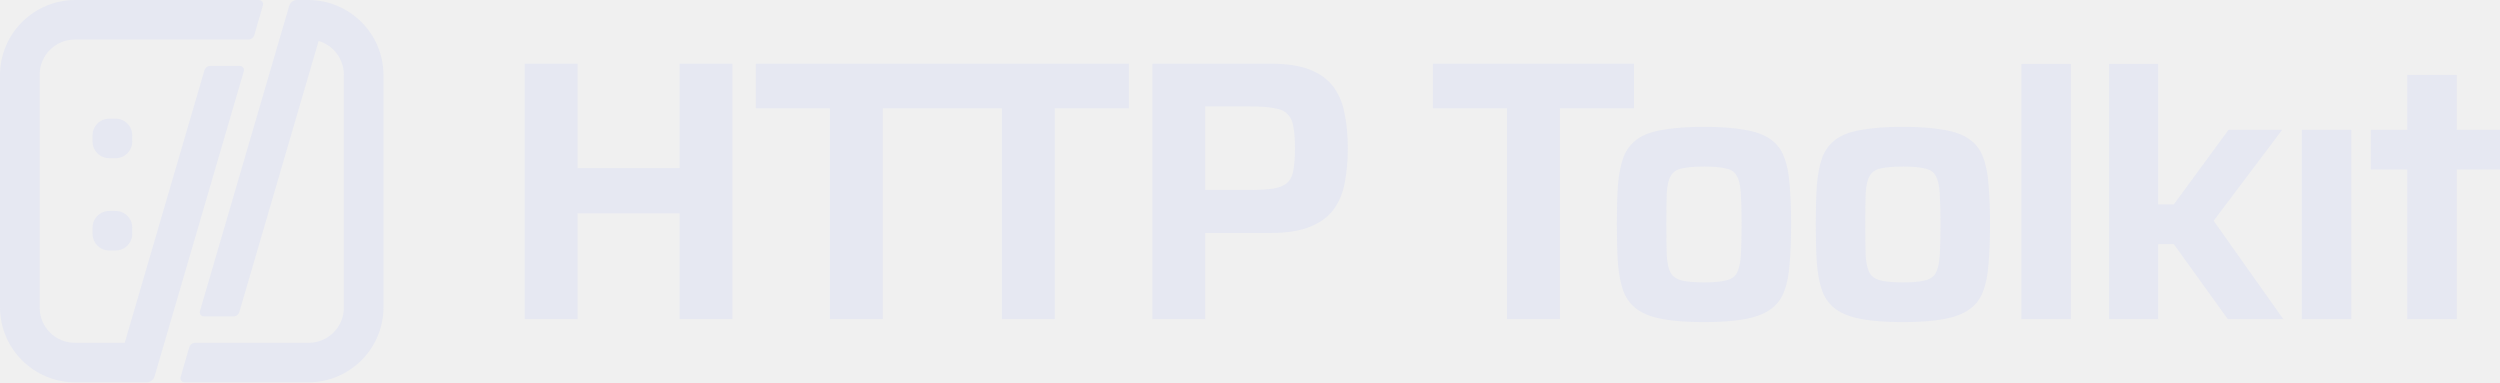
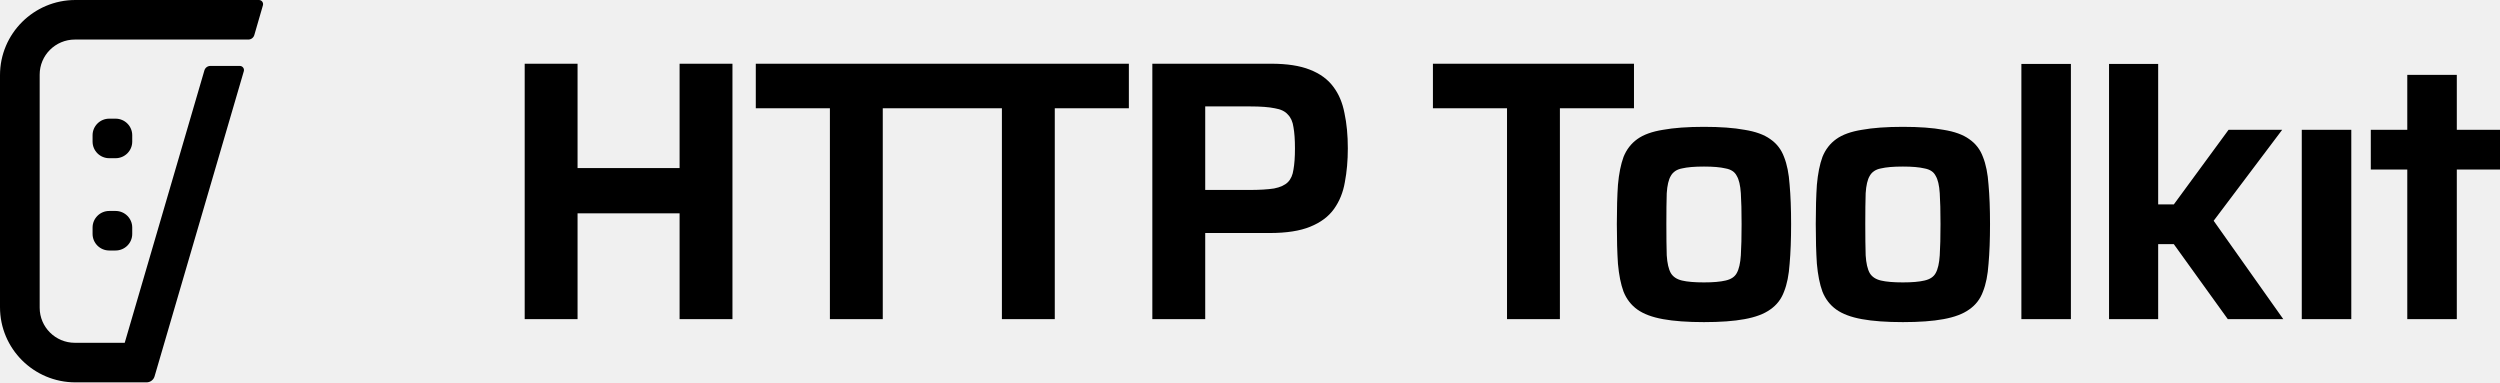
<svg xmlns="http://www.w3.org/2000/svg" width="170" height="26" viewBox="0 0 170 26" fill="none">
  <g clip-path="url(#clip0_751_17333)">
-     <path d="M7.859 14.345H7.428C6.802 14.345 6.295 14.851 6.295 15.474V15.905C6.295 16.529 6.802 17.034 7.428 17.034H7.859C8.485 17.034 8.992 16.529 8.992 15.905V15.474C8.992 14.851 8.485 14.345 7.859 14.345Z" fill="#E6E8F2" />
-     <path d="M7.859 8.069H7.428C6.802 8.069 6.295 8.575 6.295 9.198V9.629C6.295 10.253 6.802 10.758 7.428 10.758H7.859C8.485 10.758 8.992 10.253 8.992 9.629V9.198C8.992 8.575 8.485 8.069 7.859 8.069Z" fill="#E6E8F2" />
-     <path d="M20.951 0C23.782 0 26.077 2.288 26.077 5.111V20.889C26.077 23.712 23.782 26 20.951 26H12.553C12.364 26 12.228 25.82 12.281 25.639L12.869 23.616C12.922 23.435 13.088 23.31 13.276 23.31H20.989C22.309 23.31 23.381 22.242 23.381 20.925V5.074C23.381 3.992 22.657 3.079 21.666 2.787L16.276 21.212C16.223 21.393 16.057 21.517 15.868 21.517H13.867C13.678 21.517 13.542 21.337 13.595 21.156L19.664 0.406C19.735 0.165 19.956 0 20.207 0H20.951Z" fill="#E6E8F2" />
-     <path d="M13.899 4.788L8.481 23.31H5.09C3.769 23.31 2.698 22.242 2.698 20.925V5.074C2.698 3.758 3.769 2.69 5.09 2.69H16.885C17.074 2.69 17.241 2.565 17.293 2.384L17.879 0.361C17.931 0.18 17.795 0 17.608 0H5.126C2.295 0 0 2.288 0 5.111V20.889C0 23.712 2.295 26 5.126 26H9.966C10.218 26 10.44 25.835 10.51 25.594L16.579 4.844C16.632 4.664 16.496 4.483 16.308 4.483H14.306C14.117 4.483 13.952 4.607 13.899 4.788Z" fill="#E6E8F2" />
+     <path d="M7.859 14.345H7.428C6.802 14.345 6.295 14.851 6.295 15.474V15.905C6.295 16.529 6.802 17.034 7.428 17.034H7.859C8.485 17.034 8.992 16.529 8.992 15.905V15.474C8.992 14.851 8.485 14.345 7.859 14.345Z" fill="currentColor" />
+     <path d="M7.859 8.069H7.428C6.802 8.069 6.295 8.575 6.295 9.198V9.629C6.295 10.253 6.802 10.758 7.428 10.758H7.859C8.485 10.758 8.992 10.253 8.992 9.629V9.198C8.992 8.575 8.485 8.069 7.859 8.069Z" fill="currentColor" />
+     <path d="M20.951 0C23.782 0 26.077 2.288 26.077 5.111V20.889C26.077 23.712 23.782 26 20.951 26H12.553C12.364 26 12.228 25.82 12.281 25.639L12.869 23.616C12.922 23.435 13.088 23.31 13.276 23.31H20.989C22.309 23.31 23.381 22.242 23.381 20.925V5.074C23.381 3.992 22.657 3.079 21.666 2.787L16.276 21.212C16.223 21.393 16.057 21.517 15.868 21.517H13.867C13.678 21.517 13.542 21.337 13.595 21.156L19.664 0.406C19.735 0.165 19.956 0 20.207 0H20.951Z" fill="currenColor" />
+     <path d="M13.899 4.788L8.481 23.31H5.09C3.769 23.31 2.698 22.242 2.698 20.925V5.074C2.698 3.758 3.769 2.69 5.09 2.69H16.885C17.074 2.69 17.241 2.565 17.293 2.384L17.879 0.361C17.931 0.18 17.795 0 17.608 0H5.126C2.295 0 0 2.288 0 5.111V20.889C0 23.712 2.295 26 5.126 26H9.966C10.218 26 10.44 25.835 10.51 25.594L16.579 4.844C16.632 4.664 16.496 4.483 16.308 4.483H14.306C14.117 4.483 13.952 4.607 13.899 4.788Z" fill="currentColor" />
  </g>
-   <path fill-rule="evenodd" clip-rule="evenodd" d="M56.433 21.702V7.363H51.394V4.333H63.091H65.067H76.763V7.363H71.725V21.702H68.129V7.363H65.067H63.091H60.028V21.702H56.433ZM78.359 21.702V4.333H86.436C87.517 4.333 88.394 4.468 89.07 4.737C89.762 5.007 90.293 5.394 90.665 5.899C91.036 6.387 91.289 6.984 91.424 7.691C91.576 8.398 91.652 9.197 91.652 10.089C91.652 10.914 91.585 11.68 91.45 12.387C91.332 13.077 91.087 13.683 90.716 14.204C90.344 14.726 89.804 15.13 89.095 15.416C88.403 15.702 87.483 15.845 86.335 15.845H81.955V21.702H78.359ZM81.955 12.917H84.917C85.643 12.917 86.217 12.883 86.639 12.816C87.061 12.732 87.373 12.589 87.576 12.387C87.778 12.185 87.905 11.899 87.956 11.528C88.023 11.158 88.057 10.678 88.057 10.089C88.057 9.5 88.023 9.021 87.956 8.65C87.905 8.28 87.778 7.994 87.576 7.792C87.39 7.573 87.095 7.43 86.69 7.363C86.284 7.279 85.728 7.237 85.019 7.237H81.955V12.917ZM102.477 7.363V21.702H106.073V7.363H111.111V4.333H97.439V7.363H102.477ZM137.454 21.702V4.348H140.821V21.702H137.454ZM143.414 4.348V21.702H146.756V16.603H147.82L151.491 21.702H155.264L150.529 15.012L155.188 8.827H151.542L147.82 13.901H146.756V4.348H143.414ZM163.695 21.702V11.528H161.214V8.827H163.695V5.091H167.063V8.827H170V11.528H167.063V21.702H163.695ZM156.52 21.702V8.827H159.888V21.702H156.52ZM126.611 21.702C127.354 21.837 128.282 21.904 129.397 21.904C130.511 21.904 131.431 21.837 132.156 21.702C132.899 21.567 133.481 21.349 133.903 21.046C134.342 20.743 134.655 20.339 134.84 19.834C135.043 19.329 135.169 18.698 135.22 17.941C135.288 17.183 135.321 16.283 135.321 15.239C135.321 14.196 135.288 13.304 135.22 12.563C135.169 11.806 135.043 11.175 134.84 10.67C134.655 10.165 134.342 9.761 133.903 9.458C133.481 9.155 132.899 8.945 132.156 8.827C131.431 8.692 130.511 8.625 129.397 8.625C128.282 8.625 127.354 8.692 126.611 8.827C125.869 8.945 125.286 9.155 124.864 9.458C124.442 9.761 124.13 10.165 123.927 10.67C123.742 11.175 123.615 11.806 123.548 12.563C123.497 13.304 123.472 14.196 123.472 15.239C123.472 16.283 123.497 17.183 123.548 17.941C123.615 18.698 123.742 19.329 123.927 19.834C124.13 20.339 124.442 20.743 124.864 21.046C125.286 21.349 125.869 21.567 126.611 21.702ZM130.865 19.076C130.511 19.161 130.021 19.203 129.397 19.203C128.755 19.203 128.257 19.161 127.903 19.076C127.548 18.992 127.295 18.824 127.143 18.572C126.991 18.302 126.898 17.898 126.865 17.36C126.848 16.821 126.839 16.114 126.839 15.239C126.839 14.364 126.848 13.666 126.865 13.144C126.898 12.605 126.991 12.21 127.143 11.957C127.295 11.688 127.548 11.52 127.903 11.453C128.257 11.368 128.755 11.326 129.397 11.326C130.021 11.326 130.511 11.368 130.865 11.453C131.236 11.52 131.49 11.688 131.625 11.957C131.777 12.21 131.869 12.605 131.903 13.144C131.937 13.666 131.954 14.364 131.954 15.239C131.954 16.114 131.937 16.821 131.903 17.36C131.869 17.898 131.777 18.302 131.625 18.572C131.49 18.824 131.236 18.992 130.865 19.076ZM115.87 21.904C114.756 21.904 113.828 21.837 113.085 21.702C112.342 21.567 111.76 21.349 111.338 21.046C110.916 20.743 110.604 20.339 110.401 19.834C110.215 19.329 110.089 18.698 110.021 17.941C109.971 17.183 109.945 16.283 109.945 15.239C109.945 14.196 109.971 13.304 110.021 12.563C110.089 11.806 110.215 11.175 110.401 10.67C110.604 10.165 110.916 9.761 111.338 9.458C111.76 9.155 112.342 8.945 113.085 8.827C113.828 8.692 114.756 8.625 115.87 8.625C116.984 8.625 117.904 8.692 118.63 8.827C119.373 8.945 119.955 9.155 120.377 9.458C120.816 9.761 121.128 10.165 121.314 10.67C121.517 11.175 121.643 11.806 121.694 12.563C121.761 13.304 121.795 14.196 121.795 15.239C121.795 16.283 121.761 17.183 121.694 17.941C121.643 18.698 121.517 19.329 121.314 19.834C121.128 20.339 120.816 20.743 120.377 21.046C119.955 21.349 119.373 21.567 118.63 21.702C117.904 21.837 116.984 21.904 115.87 21.904ZM115.87 19.203C116.495 19.203 116.984 19.161 117.339 19.076C117.71 18.992 117.963 18.824 118.098 18.572C118.25 18.302 118.343 17.898 118.377 17.36C118.411 16.821 118.428 16.114 118.428 15.239C118.428 14.364 118.411 13.666 118.377 13.144C118.343 12.605 118.25 12.21 118.098 11.957C117.963 11.688 117.71 11.52 117.339 11.453C116.984 11.368 116.495 11.326 115.87 11.326C115.229 11.326 114.731 11.368 114.376 11.453C114.022 11.52 113.769 11.688 113.617 11.957C113.465 12.21 113.372 12.605 113.338 13.144C113.321 13.666 113.313 14.364 113.313 15.239C113.313 16.114 113.321 16.821 113.338 17.36C113.372 17.898 113.465 18.302 113.617 18.572C113.769 18.824 114.022 18.992 114.376 19.076C114.731 19.161 115.229 19.203 115.87 19.203ZM35.679 4.334V21.702H39.274V14.508H46.212V21.702H49.807V4.334H46.212V11.428H39.274V4.334H35.679Z" fill="#E6E8F2" />
+   <path fill-rule="evenodd" clip-rule="evenodd" d="M56.433 21.702V7.363H51.394V4.333H63.091H65.067H76.763V7.363H71.725V21.702H68.129V7.363H65.067H63.091H60.028V21.702H56.433ZM78.359 21.702V4.333H86.436C87.517 4.333 88.394 4.468 89.07 4.737C89.762 5.007 90.293 5.394 90.665 5.899C91.036 6.387 91.289 6.984 91.424 7.691C91.576 8.398 91.652 9.197 91.652 10.089C91.652 10.914 91.585 11.68 91.45 12.387C91.332 13.077 91.087 13.683 90.716 14.204C90.344 14.726 89.804 15.13 89.095 15.416C88.403 15.702 87.483 15.845 86.335 15.845H81.955V21.702H78.359ZM81.955 12.917H84.917C85.643 12.917 86.217 12.883 86.639 12.816C87.061 12.732 87.373 12.589 87.576 12.387C87.778 12.185 87.905 11.899 87.956 11.528C88.023 11.158 88.057 10.678 88.057 10.089C88.057 9.5 88.023 9.021 87.956 8.65C87.905 8.28 87.778 7.994 87.576 7.792C87.39 7.573 87.095 7.43 86.69 7.363C86.284 7.279 85.728 7.237 85.019 7.237H81.955V12.917ZM102.477 7.363V21.702H106.073V7.363H111.111V4.333H97.439V7.363H102.477ZM137.454 21.702V4.348H140.821V21.702H137.454ZM143.414 4.348V21.702H146.756V16.603H147.82L151.491 21.702H155.264L150.529 15.012L155.188 8.827H151.542L147.82 13.901H146.756V4.348H143.414ZM163.695 21.702V11.528H161.214V8.827H163.695V5.091H167.063V8.827H170V11.528H167.063V21.702H163.695ZM156.52 21.702V8.827H159.888V21.702H156.52ZM126.611 21.702C127.354 21.837 128.282 21.904 129.397 21.904C130.511 21.904 131.431 21.837 132.156 21.702C132.899 21.567 133.481 21.349 133.903 21.046C134.342 20.743 134.655 20.339 134.84 19.834C135.043 19.329 135.169 18.698 135.22 17.941C135.288 17.183 135.321 16.283 135.321 15.239C135.321 14.196 135.288 13.304 135.22 12.563C135.169 11.806 135.043 11.175 134.84 10.67C134.655 10.165 134.342 9.761 133.903 9.458C133.481 9.155 132.899 8.945 132.156 8.827C131.431 8.692 130.511 8.625 129.397 8.625C128.282 8.625 127.354 8.692 126.611 8.827C125.869 8.945 125.286 9.155 124.864 9.458C124.442 9.761 124.13 10.165 123.927 10.67C123.742 11.175 123.615 11.806 123.548 12.563C123.497 13.304 123.472 14.196 123.472 15.239C123.472 16.283 123.497 17.183 123.548 17.941C123.615 18.698 123.742 19.329 123.927 19.834C124.13 20.339 124.442 20.743 124.864 21.046C125.286 21.349 125.869 21.567 126.611 21.702ZM130.865 19.076C130.511 19.161 130.021 19.203 129.397 19.203C128.755 19.203 128.257 19.161 127.903 19.076C127.548 18.992 127.295 18.824 127.143 18.572C126.991 18.302 126.898 17.898 126.865 17.36C126.848 16.821 126.839 16.114 126.839 15.239C126.839 14.364 126.848 13.666 126.865 13.144C126.898 12.605 126.991 12.21 127.143 11.957C127.295 11.688 127.548 11.52 127.903 11.453C128.257 11.368 128.755 11.326 129.397 11.326C130.021 11.326 130.511 11.368 130.865 11.453C131.236 11.52 131.49 11.688 131.625 11.957C131.777 12.21 131.869 12.605 131.903 13.144C131.937 13.666 131.954 14.364 131.954 15.239C131.954 16.114 131.937 16.821 131.903 17.36C131.869 17.898 131.777 18.302 131.625 18.572C131.49 18.824 131.236 18.992 130.865 19.076ZM115.87 21.904C114.756 21.904 113.828 21.837 113.085 21.702C112.342 21.567 111.76 21.349 111.338 21.046C110.916 20.743 110.604 20.339 110.401 19.834C110.215 19.329 110.089 18.698 110.021 17.941C109.971 17.183 109.945 16.283 109.945 15.239C109.945 14.196 109.971 13.304 110.021 12.563C110.089 11.806 110.215 11.175 110.401 10.67C110.604 10.165 110.916 9.761 111.338 9.458C111.76 9.155 112.342 8.945 113.085 8.827C113.828 8.692 114.756 8.625 115.87 8.625C116.984 8.625 117.904 8.692 118.63 8.827C119.373 8.945 119.955 9.155 120.377 9.458C120.816 9.761 121.128 10.165 121.314 10.67C121.517 11.175 121.643 11.806 121.694 12.563C121.761 13.304 121.795 14.196 121.795 15.239C121.795 16.283 121.761 17.183 121.694 17.941C121.643 18.698 121.517 19.329 121.314 19.834C121.128 20.339 120.816 20.743 120.377 21.046C119.955 21.349 119.373 21.567 118.63 21.702C117.904 21.837 116.984 21.904 115.87 21.904ZM115.87 19.203C116.495 19.203 116.984 19.161 117.339 19.076C117.71 18.992 117.963 18.824 118.098 18.572C118.25 18.302 118.343 17.898 118.377 17.36C118.411 16.821 118.428 16.114 118.428 15.239C118.428 14.364 118.411 13.666 118.377 13.144C118.343 12.605 118.25 12.21 118.098 11.957C117.963 11.688 117.71 11.52 117.339 11.453C116.984 11.368 116.495 11.326 115.87 11.326C115.229 11.326 114.731 11.368 114.376 11.453C114.022 11.52 113.769 11.688 113.617 11.957C113.465 12.21 113.372 12.605 113.338 13.144C113.321 13.666 113.313 14.364 113.313 15.239C113.313 16.114 113.321 16.821 113.338 17.36C113.372 17.898 113.465 18.302 113.617 18.572C113.769 18.824 114.022 18.992 114.376 19.076C114.731 19.161 115.229 19.203 115.87 19.203ZM35.679 4.334V21.702H39.274V14.508H46.212V21.702H49.807V4.334H46.212V11.428H39.274V4.334H35.679Z" fill="currentColor" />
  <defs>
    <clipPath id="clip0_751_17333">
      <rect width="26.077" height="26" fill="white" />
    </clipPath>
  </defs>
</svg>
